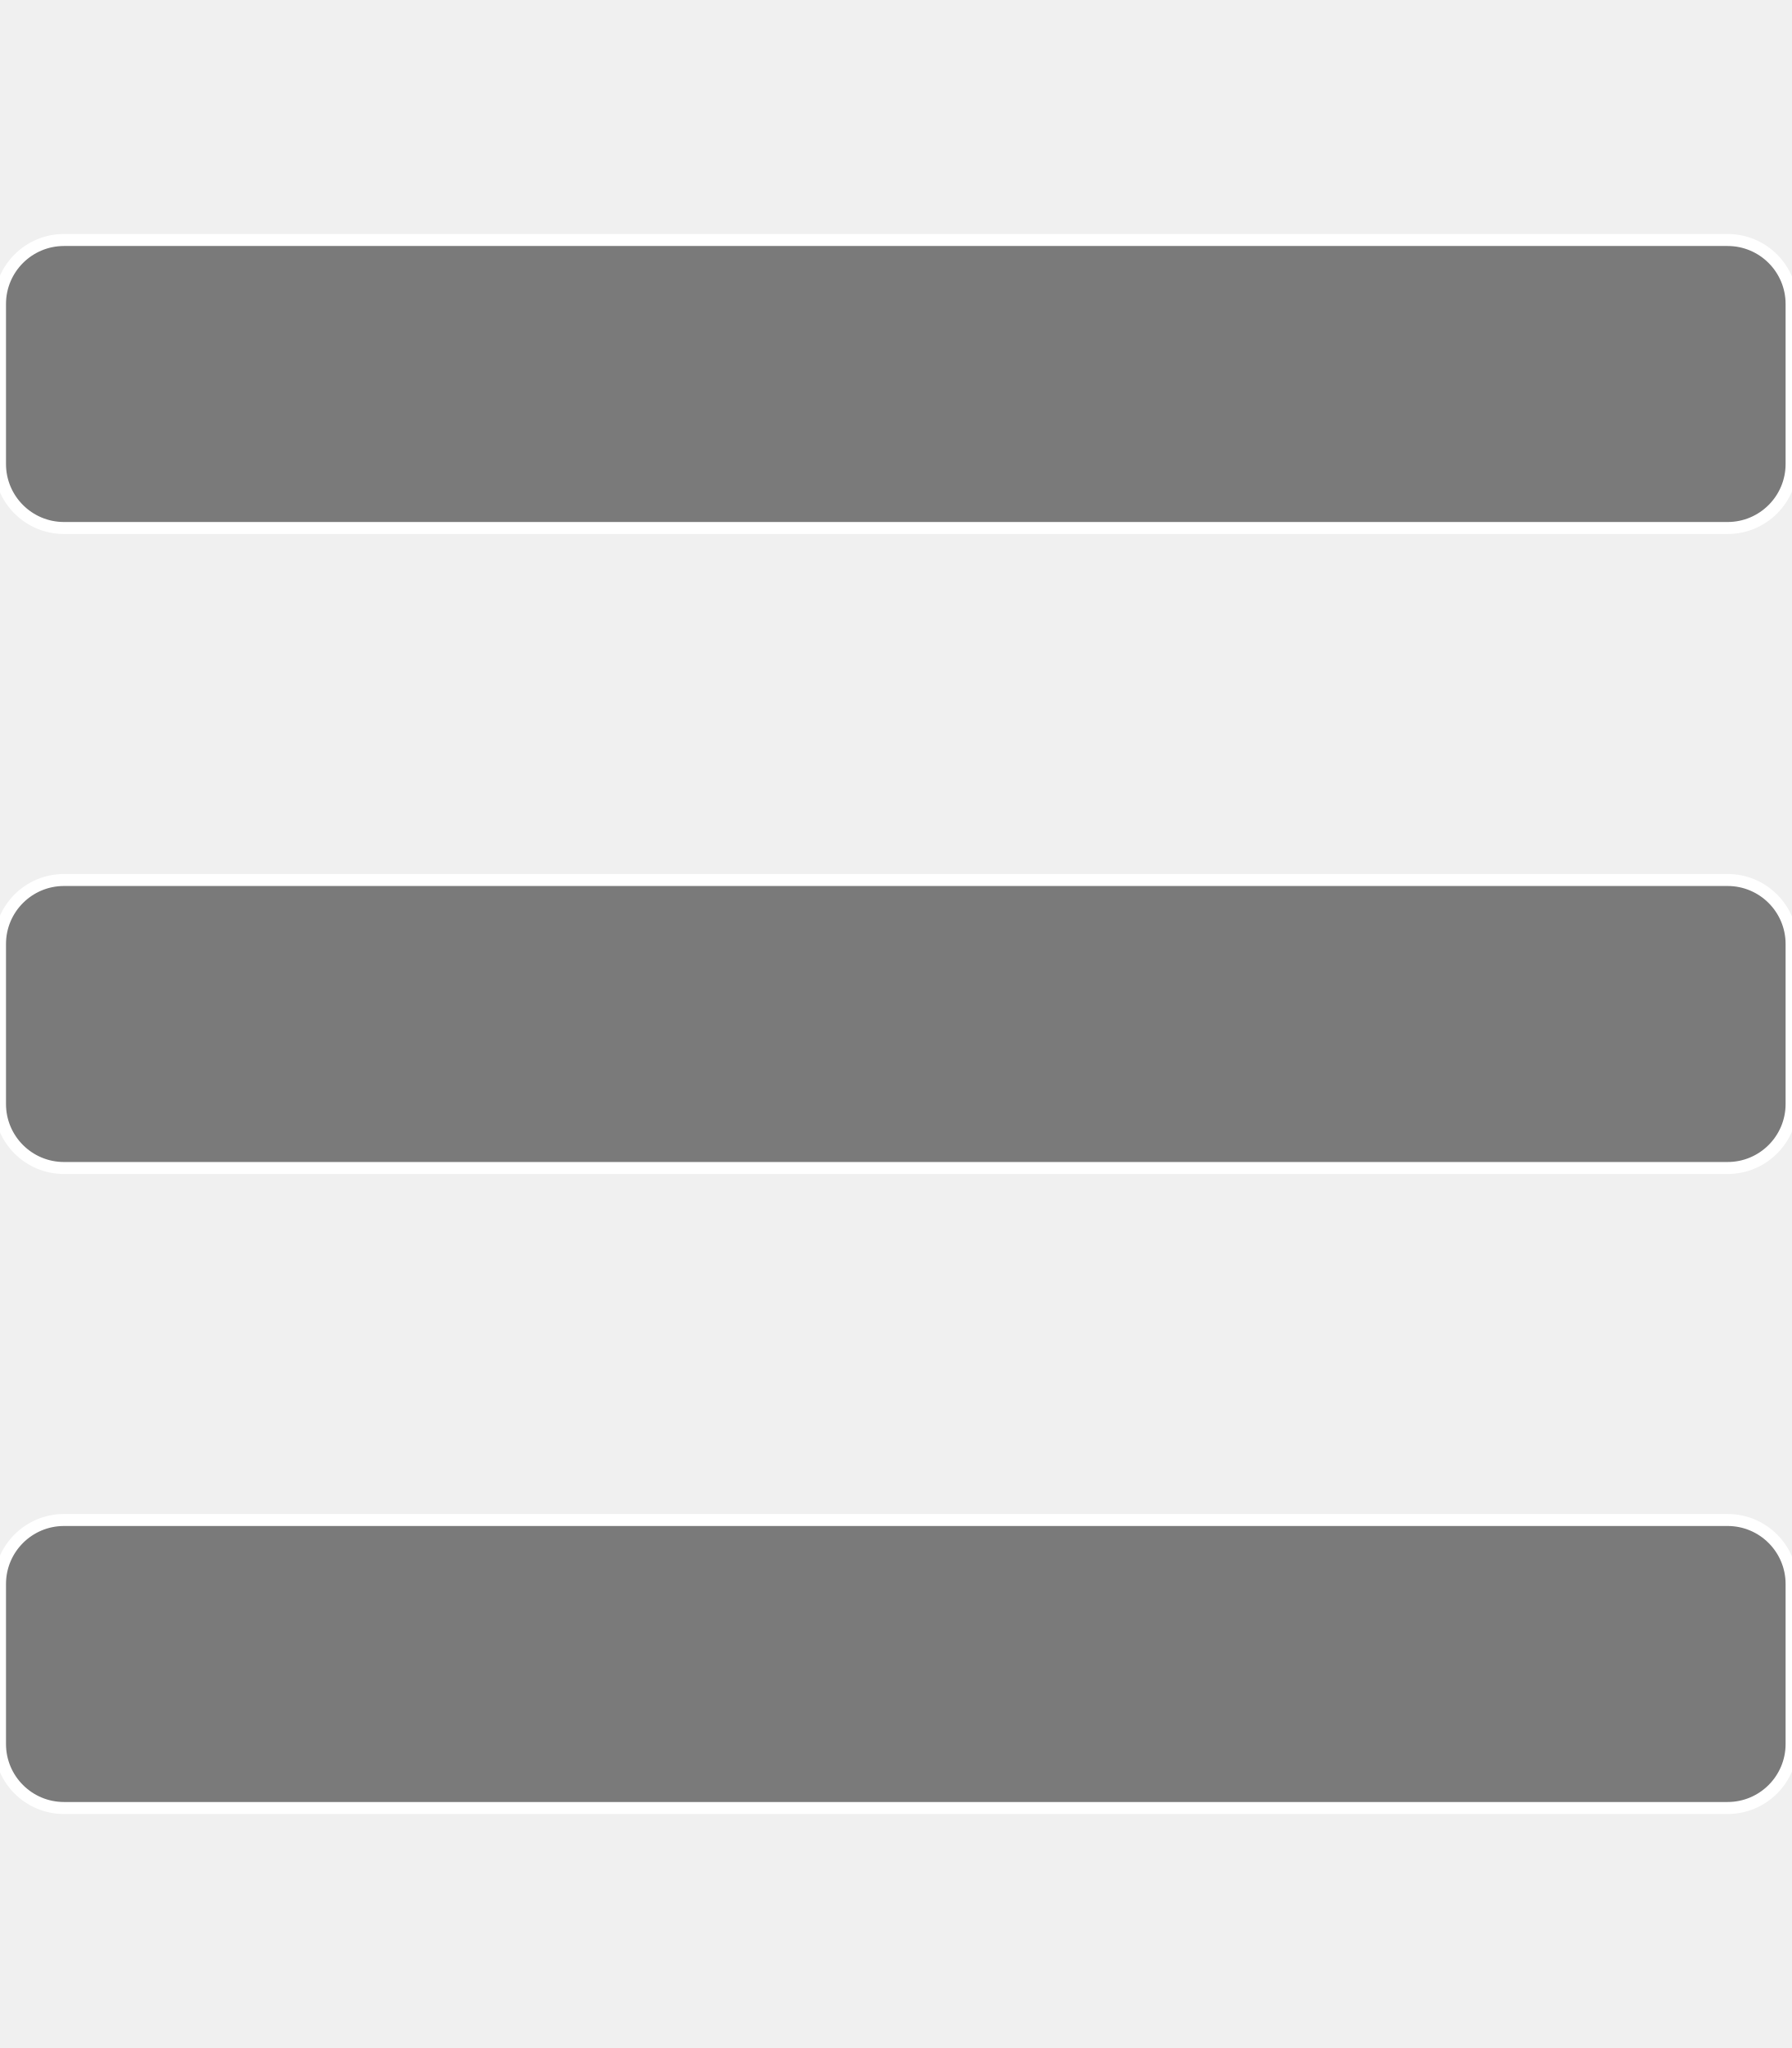
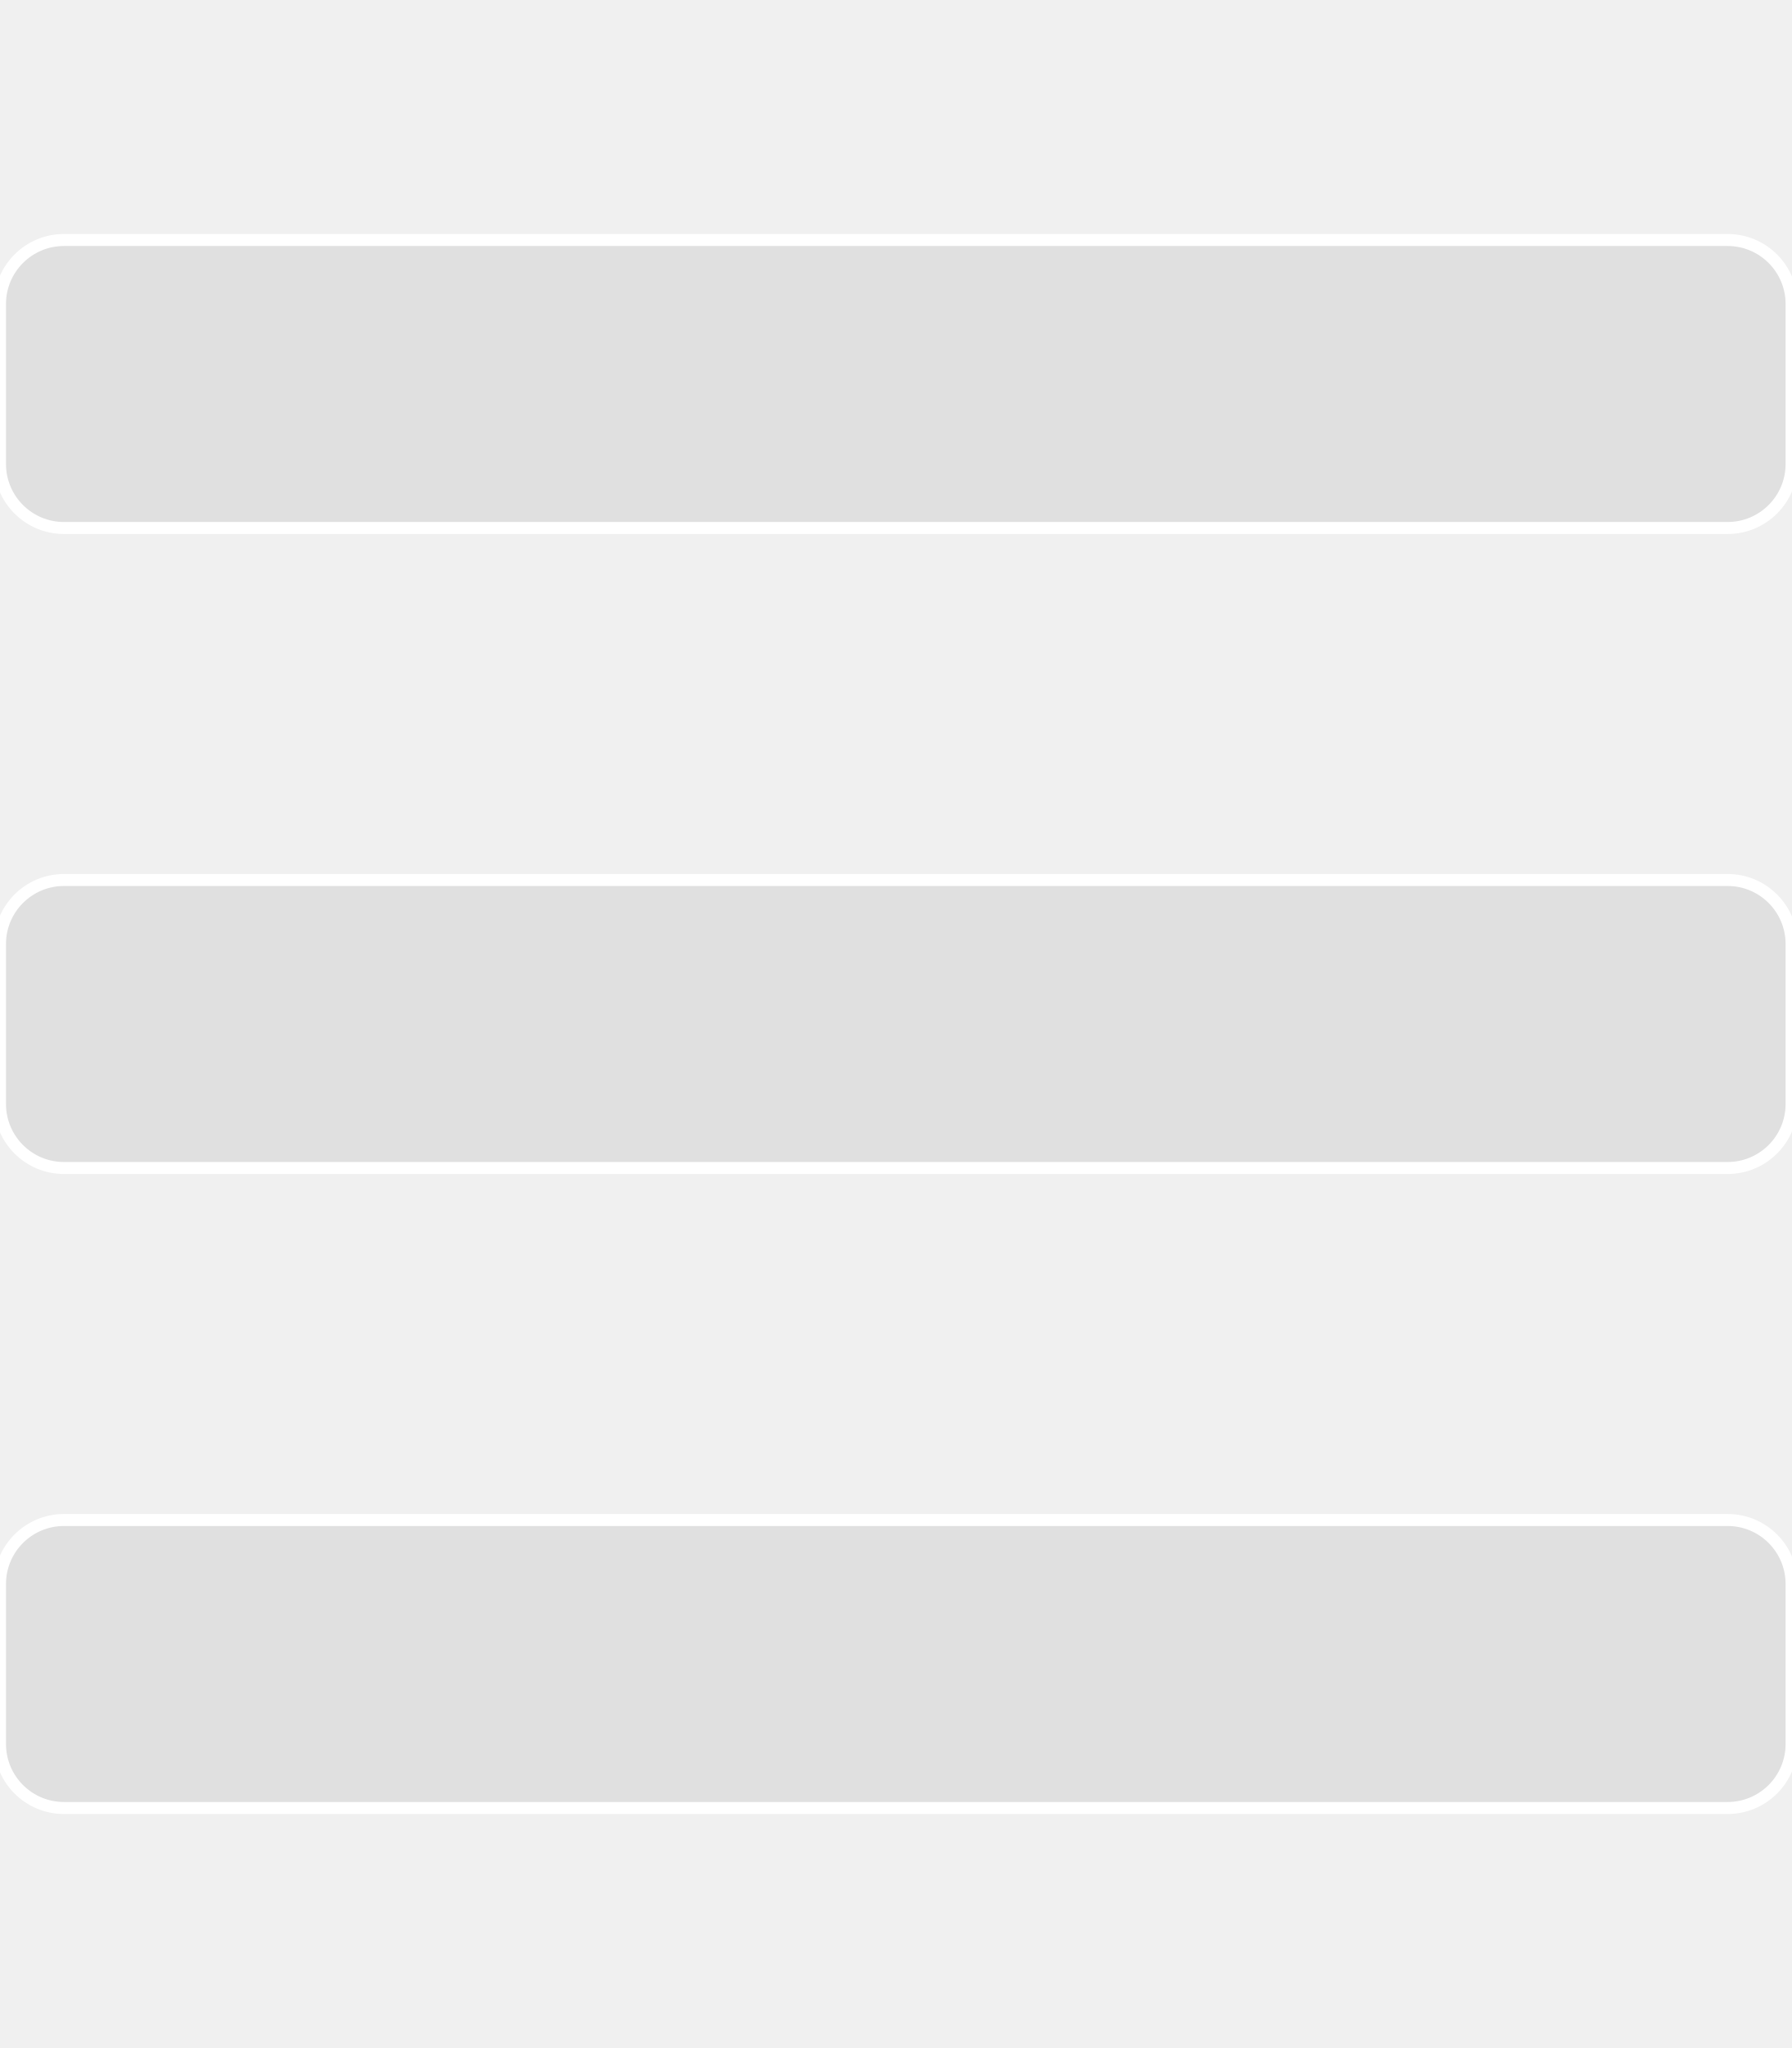
<svg xmlns="http://www.w3.org/2000/svg" aria-hidden="true" focusable="false" data-prefix="fas" data-icon="bars" class="svg-inline--fa fa-bars fa-w-14" role="img" viewBox="0 0 448 512">
-   <path fill="#7a7a7a" stroke="white" stroke-width="3px" d="M16 132h416c8.837 0 16-7.163 16-16V76c0-8.837-7.163-16-16-16H16C7.163 60 0 67.163 0 76v40c0 8.837 7.163 16 16 16zm0 160h416c8.837 0 16-7.163 16-16v-40c0-8.837-7.163-16-16-16H16c-8.837 0-16 7.163-16 16v40c0 8.837 7.163 16 16 16zm0 160h416c8.837 0 16-7.163 16-16v-40c0-8.837-7.163-16-16-16H16c-8.837 0-16 7.163-16 16v40c0 8.837 7.163 16 16 16z">
+   <path fill="#e0e0e0" stroke="white" stroke-width="3px" d="M16 132h416c8.837 0 16-7.163 16-16V76c0-8.837-7.163-16-16-16H16C7.163 60 0 67.163 0 76v40c0 8.837 7.163 16 16 16zm0 160h416c8.837 0 16-7.163 16-16v-40c0-8.837-7.163-16-16-16H16c-8.837 0-16 7.163-16 16v40c0 8.837 7.163 16 16 16zm0 160h416c8.837 0 16-7.163 16-16v-40c0-8.837-7.163-16-16-16H16c-8.837 0-16 7.163-16 16v40c0 8.837 7.163 16 16 16z">
            </path>
</svg>
